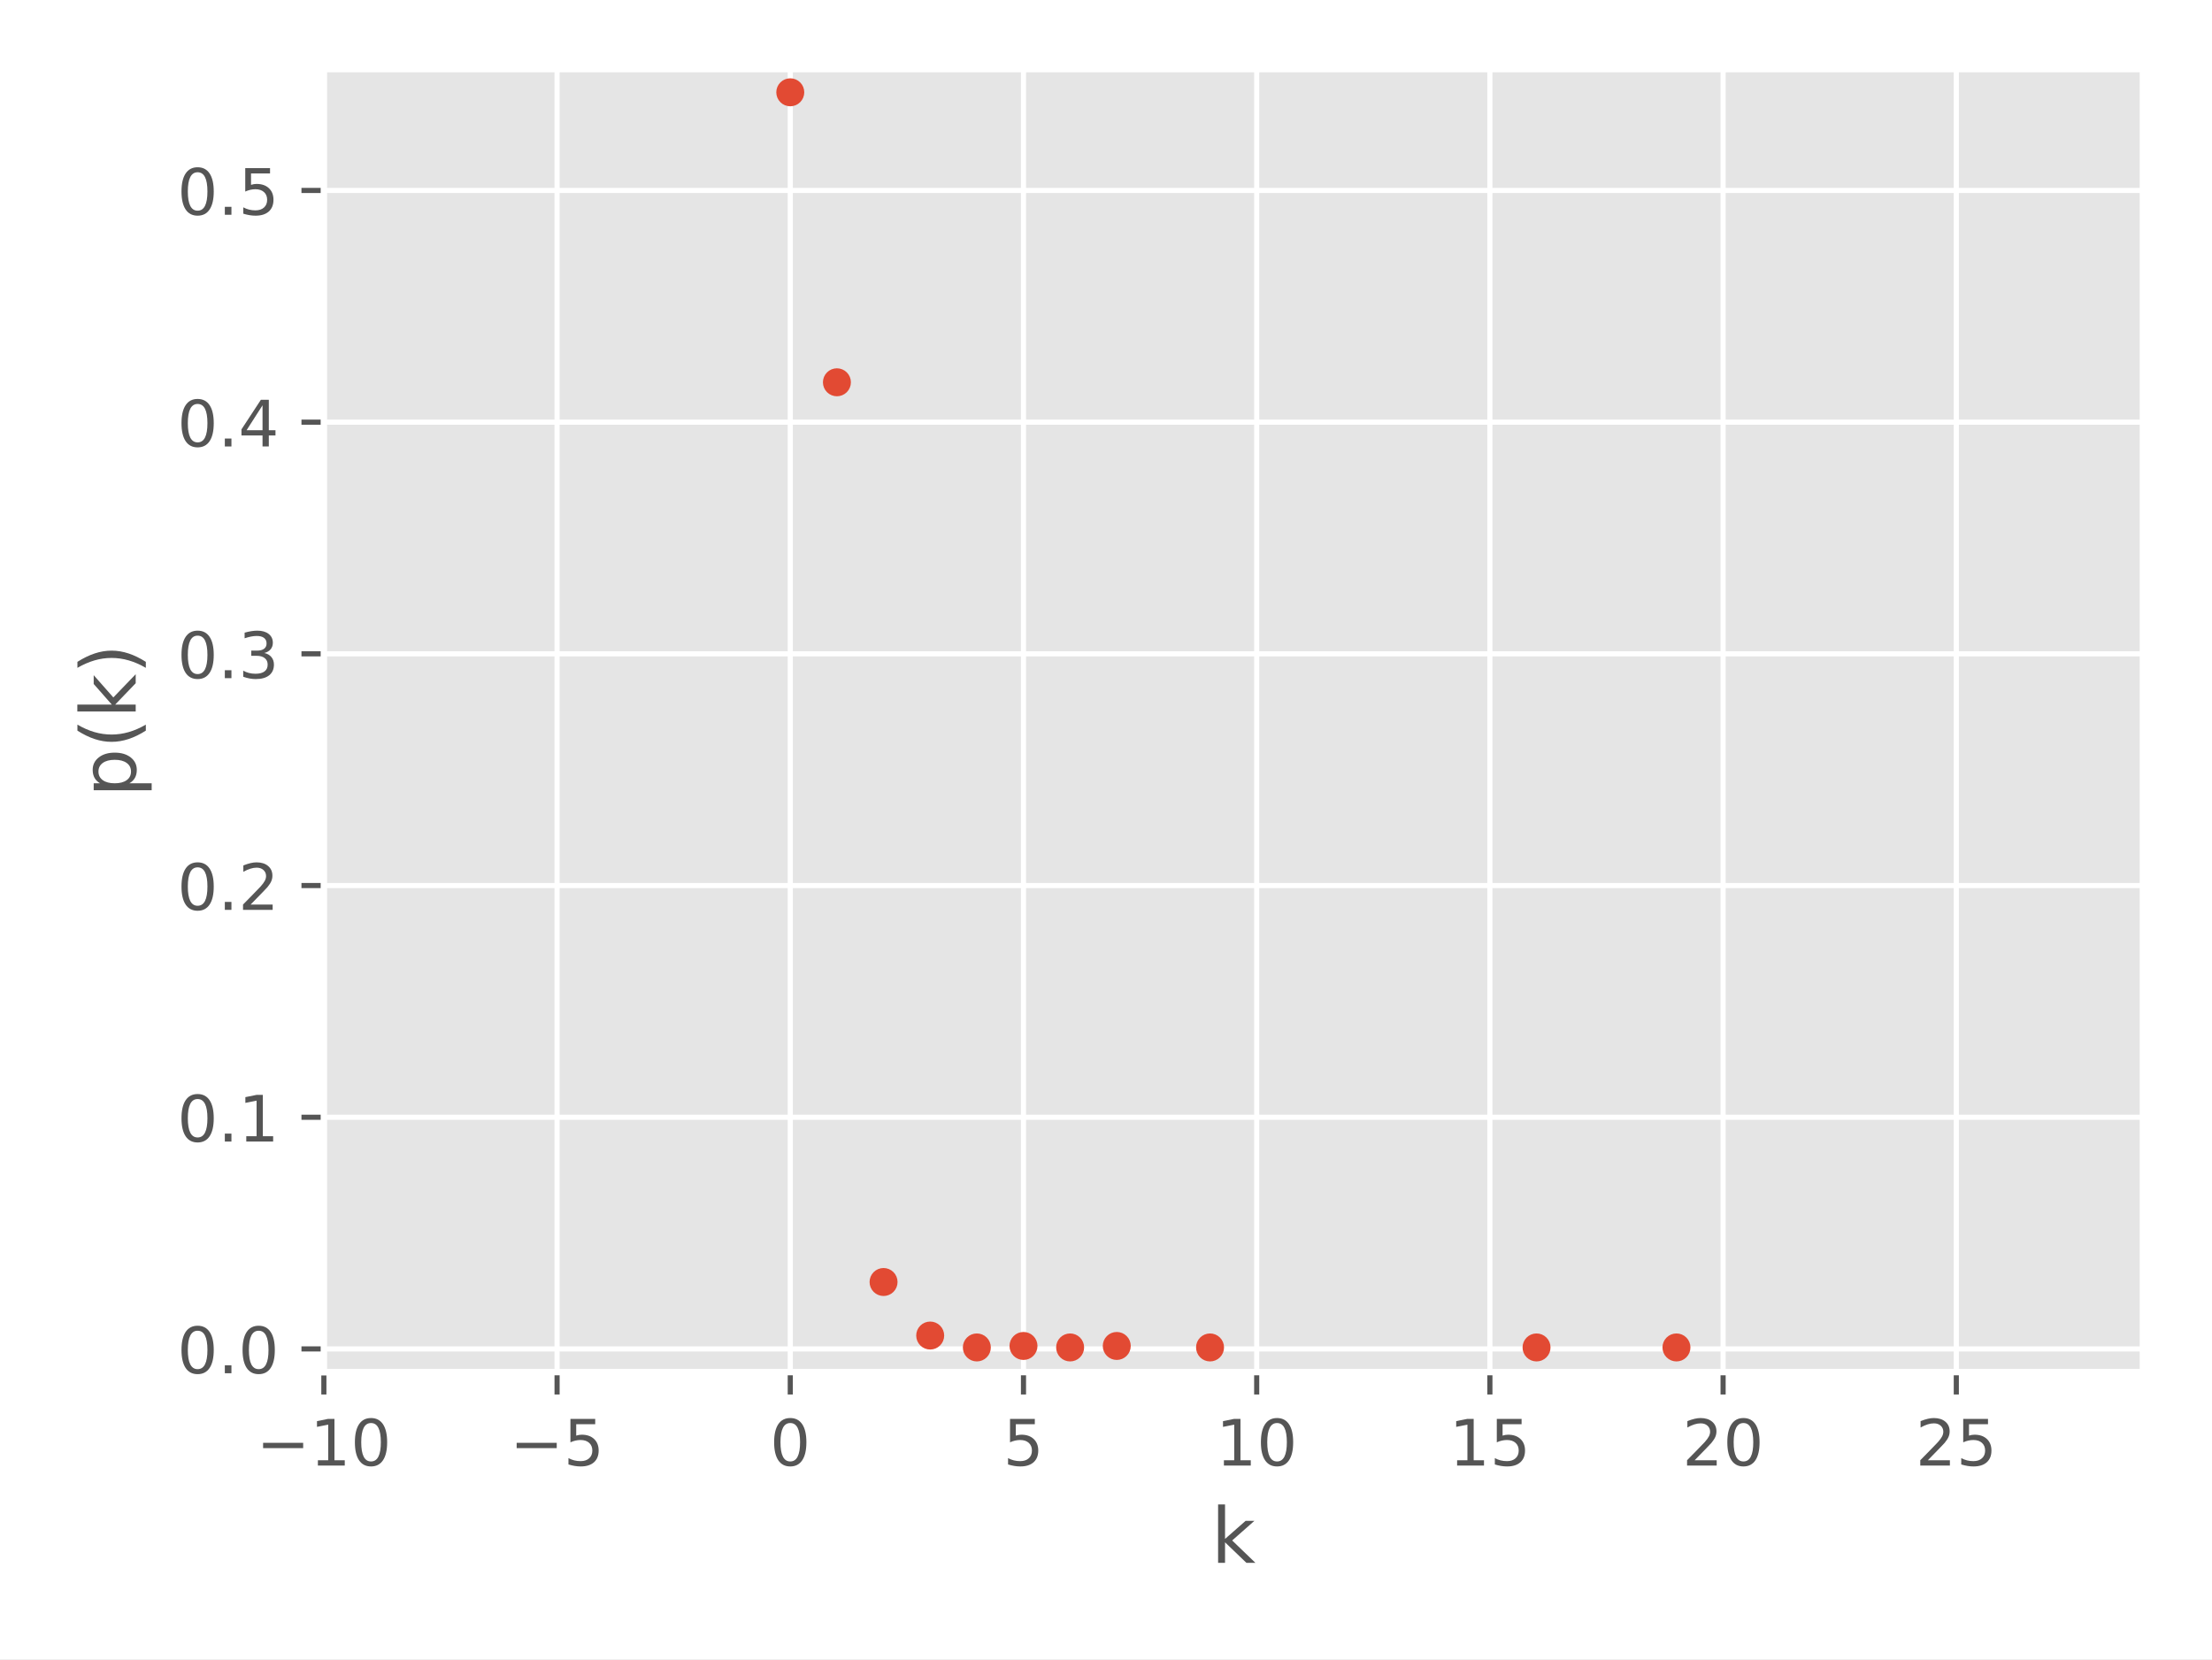
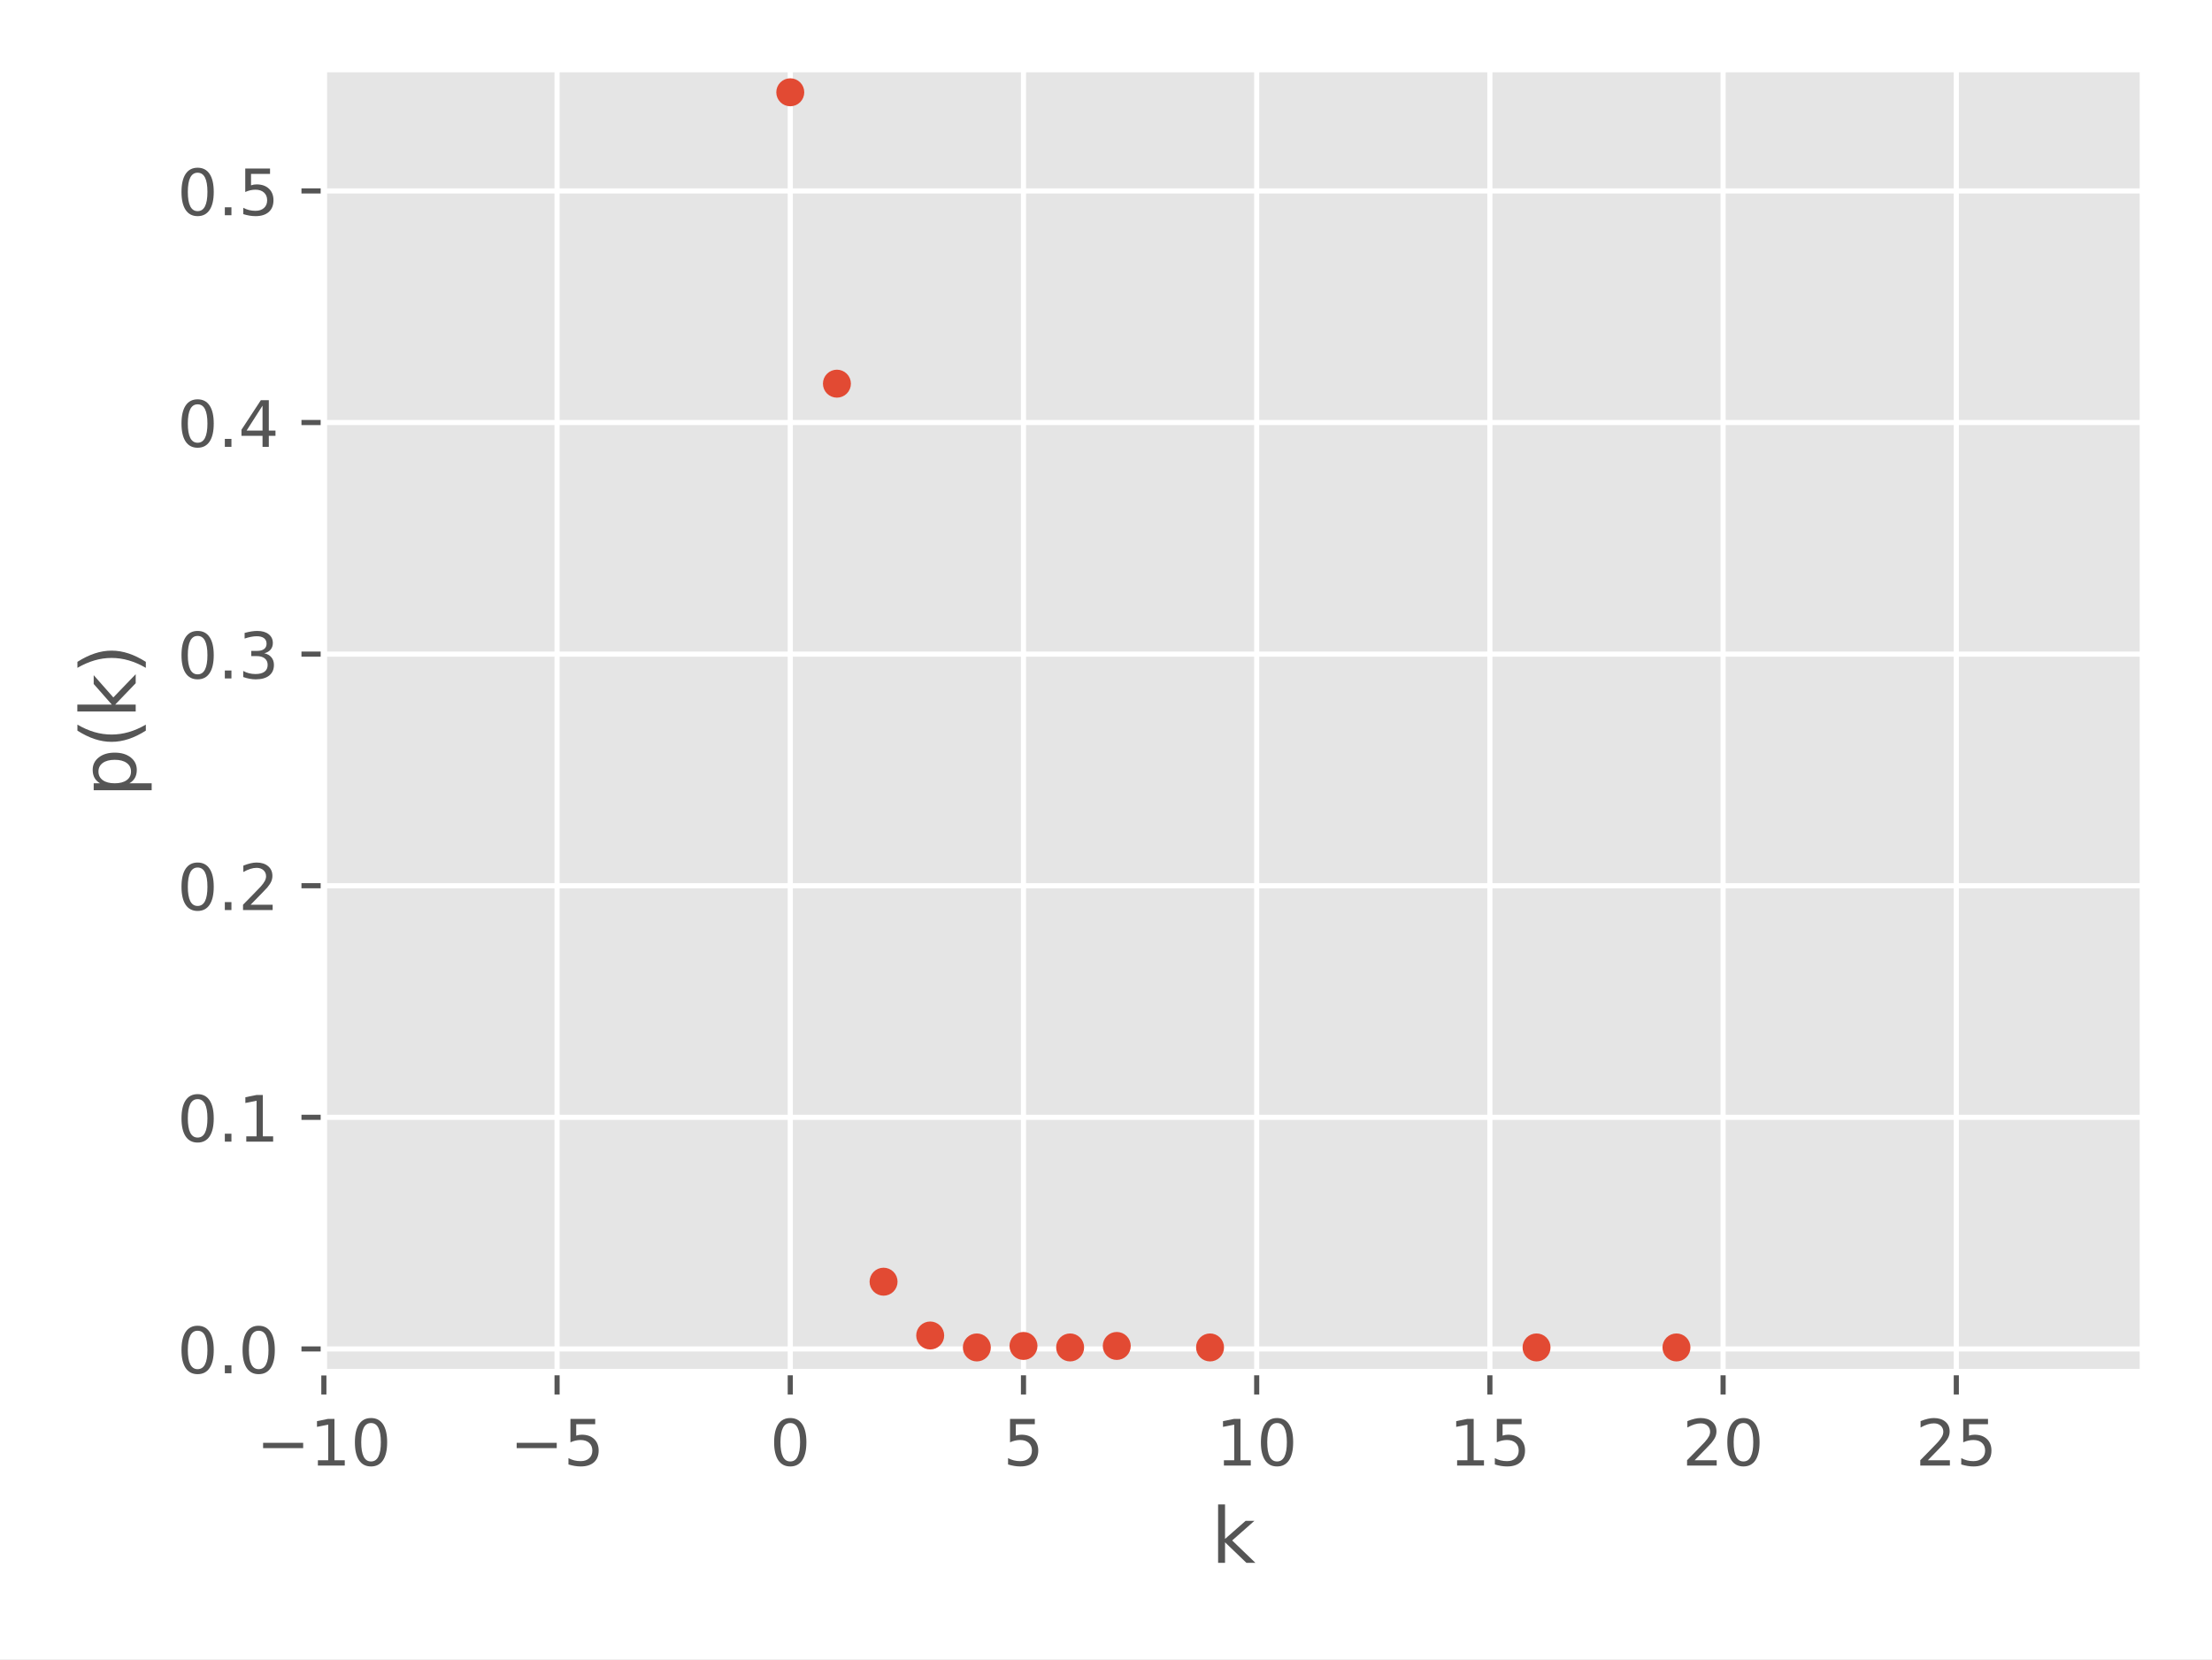
<svg xmlns="http://www.w3.org/2000/svg" xmlns:xlink="http://www.w3.org/1999/xlink" width="345.6pt" height="259.2pt" viewBox="0 0 345.6 259.2" version="1.1">
  <defs>
    <style type="text/css">*{stroke-linejoin: round; stroke-linecap: butt}</style>
  </defs>
  <g id="figure_1">
    <g id="patch_1">
      <path d="M 0 259.2  L 345.6 259.2  L 345.6 0  L 0 0  z " style="fill: #ffffff" />
    </g>
    <g id="axes_1">
      <g id="patch_2">
        <path d="M 50.6 214.36  L 334.8 214.36  L 334.8 10.8  L 50.6 10.8  z " style="fill: #e5e5e5" />
      </g>
      <g id="matplotlib.axis_1">
        <g id="xtick_1">
          <g id="line2d_1">
-             <path d="M 50.6 214.36  L 50.6 10.8  " clip-path="url(#p74521e7252)" style="fill: none; stroke: #ffffff; stroke-width: 0.8; stroke-linecap: square" />
+             <path d="M 50.6 214.36  L 50.6 10.8  " clip-path="url(#p9397db03a0)" style="fill: none; stroke: #ffffff; stroke-width: 0.8; stroke-linecap: square" />
          </g>
          <g id="line2d_2">
            <defs>
-               <path id="maa63cc51e8" d="M 0 0  L 0 3.5  " style="stroke: #555555; stroke-width: 0.8" />
+               <path id="m96a9bb8cf1" d="M 0 0  L 0 3.5  " style="stroke: #555555; stroke-width: 0.8" />
            </defs>
            <g>
-               <use xlink:href="#maa63cc51e8" x="50.6" y="214.36" style="fill: #555555; stroke: #555555; stroke-width: 0.8" />
+               <use xlink:href="#m96a9bb8cf1" x="50.6" y="214.36" style="fill: #555555; stroke: #555555; stroke-width: 0.8" />
            </g>
          </g>
          <g id="text_1">
            <g style="fill: #555555" transform="translate(40.04766 228.9584) scale(0.1 -0.1)">
              <defs>
                <path id="DejaVuSans-2212" d="M 678 2272  L 4684 2272  L 4684 1741  L 678 1741  L 678 2272  z " transform="scale(0.015625)" />
                <path id="DejaVuSans-31" d="M 794 531  L 1825 531  L 1825 4091  L 703 3866  L 703 4441  L 1819 4666  L 2450 4666  L 2450 531  L 3481 531  L 3481 0  L 794 0  L 794 531  z " transform="scale(0.015625)" />
                <path id="DejaVuSans-30" d="M 2034 4250  Q 1547 4250 1301 3770  Q 1056 3291 1056 2328  Q 1056 1369 1301 889  Q 1547 409 2034 409  Q 2525 409 2770 889  Q 3016 1369 3016 2328  Q 3016 3291 2770 3770  Q 2525 4250 2034 4250  z M 2034 4750  Q 2819 4750 3233 4129  Q 3647 3509 3647 2328  Q 3647 1150 3233 529  Q 2819 -91 2034 -91  Q 1250 -91 836 529  Q 422 1150 422 2328  Q 422 3509 836 4129  Q 1250 4750 2034 4750  z " transform="scale(0.015625)" />
              </defs>
              <use xlink:href="#DejaVuSans-2212" />
              <use xlink:href="#DejaVuSans-31" x="83.789" />
              <use xlink:href="#DejaVuSans-30" x="147.412" />
            </g>
          </g>
        </g>
        <g id="xtick_2">
          <g id="line2d_3">
-             <path d="M 87.036 214.36  L 87.036 10.8  " clip-path="url(#p74521e7252)" style="fill: none; stroke: #ffffff; stroke-width: 0.8; stroke-linecap: square" />
+             <path d="M 87.036 214.36  L 87.036 10.8  " clip-path="url(#p9397db03a0)" style="fill: none; stroke: #ffffff; stroke-width: 0.8; stroke-linecap: square" />
          </g>
          <g id="line2d_4">
            <g>
-               <use xlink:href="#maa63cc51e8" x="87.036" y="214.36" style="fill: #555555; stroke: #555555; stroke-width: 0.8" />
+               <use xlink:href="#m96a9bb8cf1" x="87.036" y="214.36" style="fill: #555555; stroke: #555555; stroke-width: 0.8" />
            </g>
          </g>
          <g id="text_2">
            <g style="fill: #555555" transform="translate(79.6648 228.9584) scale(0.1 -0.1)">
              <defs>
                <path id="DejaVuSans-35" d="M 691 4666  L 3169 4666  L 3169 4134  L 1269 4134  L 1269 2991  Q 1406 3038 1543 3061  Q 1681 3084 1819 3084  Q 2600 3084 3056 2656  Q 3513 2228 3513 1497  Q 3513 744 3044 326  Q 2575 -91 1722 -91  Q 1428 -91 1123 -41  Q 819 9 494 109  L 494 744  Q 775 591 1075 516  Q 1375 441 1709 441  Q 2250 441 2565 725  Q 2881 1009 2881 1497  Q 2881 1984 2565 2268  Q 2250 2553 1709 2553  Q 1456 2553 1204 2497  Q 953 2441 691 2322  L 691 4666  z " transform="scale(0.015625)" />
              </defs>
              <use xlink:href="#DejaVuSans-2212" />
              <use xlink:href="#DejaVuSans-35" x="83.789" />
            </g>
          </g>
        </g>
        <g id="xtick_3">
          <g id="line2d_5">
-             <path d="M 123.472 214.36  L 123.472 10.8  " clip-path="url(#p74521e7252)" style="fill: none; stroke: #ffffff; stroke-width: 0.8; stroke-linecap: square" />
+             <path d="M 123.472 214.36  L 123.472 10.8  " clip-path="url(#p9397db03a0)" style="fill: none; stroke: #ffffff; stroke-width: 0.8; stroke-linecap: square" />
          </g>
          <g id="line2d_6">
            <g>
-               <use xlink:href="#maa63cc51e8" x="123.472" y="214.36" style="fill: #555555; stroke: #555555; stroke-width: 0.8" />
+               <use xlink:href="#m96a9bb8cf1" x="123.472" y="214.36" style="fill: #555555; stroke: #555555; stroke-width: 0.8" />
            </g>
          </g>
          <g id="text_3">
            <g style="fill: #555555" transform="translate(120.2905 228.9584) scale(0.1 -0.1)">
              <use xlink:href="#DejaVuSans-30" />
            </g>
          </g>
        </g>
        <g id="xtick_4">
          <g id="line2d_7">
-             <path d="M 159.908 214.36  L 159.908 10.8  " clip-path="url(#p74521e7252)" style="fill: none; stroke: #ffffff; stroke-width: 0.8; stroke-linecap: square" />
+             <path d="M 159.908 214.36  L 159.908 10.8  " clip-path="url(#p9397db03a0)" style="fill: none; stroke: #ffffff; stroke-width: 0.8; stroke-linecap: square" />
          </g>
          <g id="line2d_8">
            <g>
-               <use xlink:href="#maa63cc51e8" x="159.908" y="214.36" style="fill: #555555; stroke: #555555; stroke-width: 0.8" />
+               <use xlink:href="#m96a9bb8cf1" x="159.908" y="214.36" style="fill: #555555; stroke: #555555; stroke-width: 0.8" />
            </g>
          </g>
          <g id="text_4">
            <g style="fill: #555555" transform="translate(156.7264 228.9584) scale(0.1 -0.1)">
              <use xlink:href="#DejaVuSans-35" />
            </g>
          </g>
        </g>
        <g id="xtick_5">
          <g id="line2d_9">
-             <path d="M 196.344 214.36  L 196.344 10.8  " clip-path="url(#p74521e7252)" style="fill: none; stroke: #ffffff; stroke-width: 0.8; stroke-linecap: square" />
+             <path d="M 196.344 214.36  L 196.344 10.8  " clip-path="url(#p9397db03a0)" style="fill: none; stroke: #ffffff; stroke-width: 0.8; stroke-linecap: square" />
          </g>
          <g id="line2d_10">
            <g>
-               <use xlink:href="#maa63cc51e8" x="196.344" y="214.36" style="fill: #555555; stroke: #555555; stroke-width: 0.8" />
+               <use xlink:href="#m96a9bb8cf1" x="196.344" y="214.36" style="fill: #555555; stroke: #555555; stroke-width: 0.8" />
            </g>
          </g>
          <g id="text_5">
            <g style="fill: #555555" transform="translate(189.9811 228.9584) scale(0.1 -0.1)">
              <use xlink:href="#DejaVuSans-31" />
              <use xlink:href="#DejaVuSans-30" x="63.623" />
            </g>
          </g>
        </g>
        <g id="xtick_6">
          <g id="line2d_11">
-             <path d="M 232.779 214.36  L 232.779 10.8  " clip-path="url(#p74521e7252)" style="fill: none; stroke: #ffffff; stroke-width: 0.8; stroke-linecap: square" />
+             <path d="M 232.779 214.36  L 232.779 10.8  " clip-path="url(#p9397db03a0)" style="fill: none; stroke: #ffffff; stroke-width: 0.8; stroke-linecap: square" />
          </g>
          <g id="line2d_12">
            <g>
-               <use xlink:href="#maa63cc51e8" x="232.779" y="214.36" style="fill: #555555; stroke: #555555; stroke-width: 0.8" />
+               <use xlink:href="#m96a9bb8cf1" x="232.779" y="214.36" style="fill: #555555; stroke: #555555; stroke-width: 0.8" />
            </g>
          </g>
          <g id="text_6">
            <g style="fill: #555555" transform="translate(226.417 228.9584) scale(0.1 -0.1)">
              <use xlink:href="#DejaVuSans-31" />
              <use xlink:href="#DejaVuSans-35" x="63.623" />
            </g>
          </g>
        </g>
        <g id="xtick_7">
          <g id="line2d_13">
-             <path d="M 269.215 214.36  L 269.215 10.8  " clip-path="url(#p74521e7252)" style="fill: none; stroke: #ffffff; stroke-width: 0.8; stroke-linecap: square" />
+             <path d="M 269.215 214.36  L 269.215 10.8  " clip-path="url(#p9397db03a0)" style="fill: none; stroke: #ffffff; stroke-width: 0.8; stroke-linecap: square" />
          </g>
          <g id="line2d_14">
            <g>
-               <use xlink:href="#maa63cc51e8" x="269.215" y="214.36" style="fill: #555555; stroke: #555555; stroke-width: 0.8" />
+               <use xlink:href="#m96a9bb8cf1" x="269.215" y="214.36" style="fill: #555555; stroke: #555555; stroke-width: 0.8" />
            </g>
          </g>
          <g id="text_7">
            <g style="fill: #555555" transform="translate(262.8529 228.9584) scale(0.1 -0.1)">
              <defs>
                <path id="DejaVuSans-32" d="M 1228 531  L 3431 531  L 3431 0  L 469 0  L 469 531  Q 828 903 1448 1529  Q 2069 2156 2228 2338  Q 2531 2678 2651 2914  Q 2772 3150 2772 3378  Q 2772 3750 2511 3984  Q 2250 4219 1831 4219  Q 1534 4219 1204 4116  Q 875 4013 500 3803  L 500 4441  Q 881 4594 1212 4672  Q 1544 4750 1819 4750  Q 2544 4750 2975 4387  Q 3406 4025 3406 3419  Q 3406 3131 3298 2873  Q 3191 2616 2906 2266  Q 2828 2175 2409 1742  Q 1991 1309 1228 531  z " transform="scale(0.015625)" />
              </defs>
              <use xlink:href="#DejaVuSans-32" />
              <use xlink:href="#DejaVuSans-30" x="63.623" />
            </g>
          </g>
        </g>
        <g id="xtick_8">
          <g id="line2d_15">
-             <path d="M 305.651 214.36  L 305.651 10.8  " clip-path="url(#p74521e7252)" style="fill: none; stroke: #ffffff; stroke-width: 0.8; stroke-linecap: square" />
+             <path d="M 305.651 214.36  L 305.651 10.8  " clip-path="url(#p9397db03a0)" style="fill: none; stroke: #ffffff; stroke-width: 0.8; stroke-linecap: square" />
          </g>
          <g id="line2d_16">
            <g>
-               <use xlink:href="#maa63cc51e8" x="305.651" y="214.36" style="fill: #555555; stroke: #555555; stroke-width: 0.8" />
+               <use xlink:href="#m96a9bb8cf1" x="305.651" y="214.36" style="fill: #555555; stroke: #555555; stroke-width: 0.8" />
            </g>
          </g>
          <g id="text_8">
            <g style="fill: #555555" transform="translate(299.2888 228.9584) scale(0.1 -0.1)">
              <use xlink:href="#DejaVuSans-32" />
              <use xlink:href="#DejaVuSans-35" x="63.623" />
            </g>
          </g>
        </g>
        <g id="text_9">
          <g style="fill: #555555" transform="translate(189.2256 244.1562) scale(0.12 -0.12)">
            <defs>
              <path id="DejaVuSans-6b" d="M 581 4863  L 1159 4863  L 1159 1991  L 2875 3500  L 3609 3500  L 1753 1863  L 3688 0  L 2938 0  L 1159 1709  L 1159 0  L 581 0  L 581 4863  z " transform="scale(0.015625)" />
            </defs>
            <use xlink:href="#DejaVuSans-6b" />
          </g>
        </g>
      </g>
      <g id="matplotlib.axis_2">
        <g id="ytick_1">
          <g id="line2d_17">
-             <path d="M 50.6 210.74  L 334.8 210.74  " clip-path="url(#p74521e7252)" style="fill: none; stroke: #ffffff; stroke-width: 0.8; stroke-linecap: square" />
+             <path d="M 50.6 210.742  L 334.8 210.742  " clip-path="url(#p9397db03a0)" style="fill: none; stroke: #ffffff; stroke-width: 0.8; stroke-linecap: square" />
          </g>
          <g id="line2d_18">
            <defs>
-               <path id="mdb49a2e593" d="M 0 0  L -3.5 0  " style="stroke: #555555; stroke-width: 0.8" />
+               <path id="m76f43e498f" d="M 0 0  L -3.5 0  " style="stroke: #555555; stroke-width: 0.8" />
            </defs>
            <g>
-               <use xlink:href="#mdb49a2e593" x="50.6" y="210.74" style="fill: #555555; stroke: #555555; stroke-width: 0.8" />
+               <use xlink:href="#m76f43e498f" x="50.6" y="210.742" style="fill: #555555; stroke: #555555; stroke-width: 0.8" />
            </g>
          </g>
          <g id="text_10">
-             <g style="fill: #555555" transform="translate(27.69687 214.5395) scale(0.1 -0.1)">
+             <g style="fill: #555555" transform="translate(27.69687 214.5409) scale(0.1 -0.1)">
              <defs>
                <path id="DejaVuSans-2e" d="M 684 794  L 1344 794  L 1344 0  L 684 0  L 684 794  z " transform="scale(0.015625)" />
              </defs>
              <use xlink:href="#DejaVuSans-30" />
              <use xlink:href="#DejaVuSans-2e" x="63.623" />
              <use xlink:href="#DejaVuSans-30" x="95.41" />
            </g>
          </g>
        </g>
        <g id="ytick_2">
          <g id="line2d_19">
-             <path d="M 50.6 174.543  L 334.8 174.543  " clip-path="url(#p74521e7252)" style="fill: none; stroke: #ffffff; stroke-width: 0.8; stroke-linecap: square" />
+             <path d="M 50.6 174.558  L 334.8 174.558  " clip-path="url(#p9397db03a0)" style="fill: none; stroke: #ffffff; stroke-width: 0.8; stroke-linecap: square" />
          </g>
          <g id="line2d_20">
            <g>
-               <use xlink:href="#mdb49a2e593" x="50.6" y="174.543" style="fill: #555555; stroke: #555555; stroke-width: 0.8" />
+               <use xlink:href="#m76f43e498f" x="50.6" y="174.558" style="fill: #555555; stroke: #555555; stroke-width: 0.8" />
            </g>
          </g>
          <g id="text_11">
-             <g style="fill: #555555" transform="translate(27.69687 178.3422) scale(0.1 -0.1)">
+             <g style="fill: #555555" transform="translate(27.69687 178.3576) scale(0.1 -0.1)">
              <use xlink:href="#DejaVuSans-30" />
              <use xlink:href="#DejaVuSans-2e" x="63.623" />
              <use xlink:href="#DejaVuSans-31" x="95.41" />
            </g>
          </g>
        </g>
        <g id="ytick_3">
          <g id="line2d_21">
-             <path d="M 50.6 138.346  L 334.8 138.346  " clip-path="url(#p74521e7252)" style="fill: none; stroke: #ffffff; stroke-width: 0.8; stroke-linecap: square" />
+             <path d="M 50.6 138.375  L 334.8 138.375  " clip-path="url(#p9397db03a0)" style="fill: none; stroke: #ffffff; stroke-width: 0.8; stroke-linecap: square" />
          </g>
          <g id="line2d_22">
            <g>
-               <use xlink:href="#mdb49a2e593" x="50.6" y="138.346" style="fill: #555555; stroke: #555555; stroke-width: 0.8" />
+               <use xlink:href="#m76f43e498f" x="50.6" y="138.375" style="fill: #555555; stroke: #555555; stroke-width: 0.8" />
            </g>
          </g>
          <g id="text_12">
-             <g style="fill: #555555" transform="translate(27.69687 142.1448) scale(0.1 -0.1)">
+             <g style="fill: #555555" transform="translate(27.69687 142.1744) scale(0.1 -0.1)">
              <use xlink:href="#DejaVuSans-30" />
              <use xlink:href="#DejaVuSans-2e" x="63.623" />
              <use xlink:href="#DejaVuSans-32" x="95.41" />
            </g>
          </g>
        </g>
        <g id="ytick_4">
          <g id="line2d_23">
-             <path d="M 50.6 102.148  L 334.8 102.148  " clip-path="url(#p74521e7252)" style="fill: none; stroke: #ffffff; stroke-width: 0.8; stroke-linecap: square" />
+             <path d="M 50.6 102.192  L 334.8 102.192  " clip-path="url(#p9397db03a0)" style="fill: none; stroke: #ffffff; stroke-width: 0.8; stroke-linecap: square" />
          </g>
          <g id="line2d_24">
            <g>
-               <use xlink:href="#mdb49a2e593" x="50.6" y="102.148" style="fill: #555555; stroke: #555555; stroke-width: 0.8" />
+               <use xlink:href="#m76f43e498f" x="50.6" y="102.192" style="fill: #555555; stroke: #555555; stroke-width: 0.8" />
            </g>
          </g>
          <g id="text_13">
-             <g style="fill: #555555" transform="translate(27.69687 105.9475) scale(0.1 -0.1)">
+             <g style="fill: #555555" transform="translate(27.69687 105.9911) scale(0.1 -0.1)">
              <defs>
                <path id="DejaVuSans-33" d="M 2597 2516  Q 3050 2419 3304 2112  Q 3559 1806 3559 1356  Q 3559 666 3084 287  Q 2609 -91 1734 -91  Q 1441 -91 1130 -33  Q 819 25 488 141  L 488 750  Q 750 597 1062 519  Q 1375 441 1716 441  Q 2309 441 2620 675  Q 2931 909 2931 1356  Q 2931 1769 2642 2001  Q 2353 2234 1838 2234  L 1294 2234  L 1294 2753  L 1863 2753  Q 2328 2753 2575 2939  Q 2822 3125 2822 3475  Q 2822 3834 2567 4026  Q 2313 4219 1838 4219  Q 1578 4219 1281 4162  Q 984 4106 628 3988  L 628 4550  Q 988 4650 1302 4700  Q 1616 4750 1894 4750  Q 2613 4750 3031 4423  Q 3450 4097 3450 3541  Q 3450 3153 3228 2886  Q 3006 2619 2597 2516  z " transform="scale(0.015625)" />
              </defs>
              <use xlink:href="#DejaVuSans-30" />
              <use xlink:href="#DejaVuSans-2e" x="63.623" />
              <use xlink:href="#DejaVuSans-33" x="95.41" />
            </g>
          </g>
        </g>
        <g id="ytick_5">
          <g id="line2d_25">
-             <path d="M 50.6 65.951  L 334.8 65.951  " clip-path="url(#p74521e7252)" style="fill: none; stroke: #ffffff; stroke-width: 0.8; stroke-linecap: square" />
+             <path d="M 50.6 66.009  L 334.8 66.009  " clip-path="url(#p9397db03a0)" style="fill: none; stroke: #ffffff; stroke-width: 0.8; stroke-linecap: square" />
          </g>
          <g id="line2d_26">
            <g>
-               <use xlink:href="#mdb49a2e593" x="50.6" y="65.951" style="fill: #555555; stroke: #555555; stroke-width: 0.8" />
+               <use xlink:href="#m76f43e498f" x="50.6" y="66.009" style="fill: #555555; stroke: #555555; stroke-width: 0.8" />
            </g>
          </g>
          <g id="text_14">
-             <g style="fill: #555555" transform="translate(27.69687 69.75019) scale(0.1 -0.1)">
+             <g style="fill: #555555" transform="translate(27.69687 69.80787) scale(0.1 -0.1)">
              <defs>
                <path id="DejaVuSans-34" d="M 2419 4116  L 825 1625  L 2419 1625  L 2419 4116  z M 2253 4666  L 3047 4666  L 3047 1625  L 3713 1625  L 3713 1100  L 3047 1100  L 3047 0  L 2419 0  L 2419 1100  L 313 1100  L 313 1709  L 2253 4666  z " transform="scale(0.015625)" />
              </defs>
              <use xlink:href="#DejaVuSans-30" />
              <use xlink:href="#DejaVuSans-2e" x="63.623" />
              <use xlink:href="#DejaVuSans-34" x="95.41" />
            </g>
          </g>
        </g>
        <g id="ytick_6">
          <g id="line2d_27">
-             <path d="M 50.6 29.754  L 334.8 29.754  " clip-path="url(#p74521e7252)" style="fill: none; stroke: #ffffff; stroke-width: 0.8; stroke-linecap: square" />
+             <path d="M 50.6 29.825  L 334.8 29.825  " clip-path="url(#p9397db03a0)" style="fill: none; stroke: #ffffff; stroke-width: 0.8; stroke-linecap: square" />
          </g>
          <g id="line2d_28">
            <g>
-               <use xlink:href="#mdb49a2e593" x="50.6" y="29.754" style="fill: #555555; stroke: #555555; stroke-width: 0.8" />
+               <use xlink:href="#m76f43e498f" x="50.6" y="29.825" style="fill: #555555; stroke: #555555; stroke-width: 0.8" />
            </g>
          </g>
          <g id="text_15">
-             <g style="fill: #555555" transform="translate(27.69687 33.55286) scale(0.1 -0.1)">
+             <g style="fill: #555555" transform="translate(27.69687 33.62461) scale(0.1 -0.1)">
              <use xlink:href="#DejaVuSans-30" />
              <use xlink:href="#DejaVuSans-2e" x="63.623" />
              <use xlink:href="#DejaVuSans-35" x="95.41" />
            </g>
          </g>
        </g>
        <g id="text_16">
          <g style="fill: #555555" transform="translate(21.20125 124.5453) rotate(-90) scale(0.12 -0.12)">
            <defs>
              <path id="DejaVuSans-70" d="M 1159 525  L 1159 -1331  L 581 -1331  L 581 3500  L 1159 3500  L 1159 2969  Q 1341 3281 1617 3432  Q 1894 3584 2278 3584  Q 2916 3584 3314 3078  Q 3713 2572 3713 1747  Q 3713 922 3314 415  Q 2916 -91 2278 -91  Q 1894 -91 1617 61  Q 1341 213 1159 525  z M 3116 1747  Q 3116 2381 2855 2742  Q 2594 3103 2138 3103  Q 1681 3103 1420 2742  Q 1159 2381 1159 1747  Q 1159 1113 1420 752  Q 1681 391 2138 391  Q 2594 391 2855 752  Q 3116 1113 3116 1747  z " transform="scale(0.015625)" />
              <path id="DejaVuSans-28" d="M 1984 4856  Q 1566 4138 1362 3434  Q 1159 2731 1159 2009  Q 1159 1288 1364 580  Q 1569 -128 1984 -844  L 1484 -844  Q 1016 -109 783 600  Q 550 1309 550 2009  Q 550 2706 781 3412  Q 1013 4119 1484 4856  L 1984 4856  z " transform="scale(0.015625)" />
              <path id="DejaVuSans-29" d="M 513 4856  L 1013 4856  Q 1481 4119 1714 3412  Q 1947 2706 1947 2009  Q 1947 1309 1714 600  Q 1481 -109 1013 -844  L 513 -844  Q 928 -128 1133 580  Q 1338 1288 1338 2009  Q 1338 2731 1133 3434  Q 928 4138 513 4856  z " transform="scale(0.015625)" />
            </defs>
            <use xlink:href="#DejaVuSans-70" />
            <use xlink:href="#DejaVuSans-28" x="63.477" />
            <use xlink:href="#DejaVuSans-6b" x="102.49" />
            <use xlink:href="#DejaVuSans-29" x="160.4" />
          </g>
        </g>
      </g>
      <g id="PathCollection_1">
        <defs>
-           <path id="m03c392756b" d="M 0 1.936  C 0.514 1.936 1.006 1.732 1.369 1.369  C 1.732 1.006 1.936 0.514 1.936 0  C 1.936 -0.514 1.732 -1.006 1.369 -1.369  C 1.006 -1.732 0.514 -1.936 0 -1.936  C -0.514 -1.936 -1.006 -1.732 -1.369 -1.369  C -1.732 -1.006 -1.936 -0.514 -1.936 0  C -1.936 0.514 -1.732 1.006 -1.369 1.369  C -1.006 1.732 -0.514 1.936 0 1.936  z " style="stroke: #e24a33; stroke-width: 0.5" />
+           <path id="m61b59e3a7b" d="M 0 1.936  C 0.514 1.936 1.006 1.732 1.369 1.369  C 1.732 1.006 1.936 0.514 1.936 0  C 1.936 -0.514 1.732 -1.006 1.369 -1.369  C 1.006 -1.732 0.514 -1.936 0 -1.936  C -0.514 -1.936 -1.006 -1.732 -1.369 -1.369  C -1.732 -1.006 -1.936 -0.514 -1.936 0  C -1.936 0.514 -1.732 1.006 -1.369 1.369  C -1.006 1.732 -0.514 1.936 0 1.936  z " style="stroke: #e24a33; stroke-width: 0.5" />
        </defs>
-         <g clip-path="url(#p74521e7252)">
-           <use xlink:href="#m03c392756b" x="123.472" y="14.42" style="fill: #e24a33; stroke: #e24a33; stroke-width: 0.5" />
-           <use xlink:href="#m03c392756b" x="130.759" y="59.724" style="fill: #e24a33; stroke: #e24a33; stroke-width: 0.5" />
-           <use xlink:href="#m03c392756b" x="138.046" y="200.285" style="fill: #e24a33; stroke: #e24a33; stroke-width: 0.5" />
-           <use xlink:href="#m03c392756b" x="145.333" y="208.649" style="fill: #e24a33; stroke: #e24a33; stroke-width: 0.5" />
-           <use xlink:href="#m03c392756b" x="152.621" y="210.508" style="fill: #e24a33; stroke: #e24a33; stroke-width: 0.5" />
-           <use xlink:href="#m03c392756b" x="159.908" y="210.276" style="fill: #e24a33; stroke: #e24a33; stroke-width: 0.5" />
-           <use xlink:href="#m03c392756b" x="167.195" y="210.508" style="fill: #e24a33; stroke: #e24a33; stroke-width: 0.5" />
-           <use xlink:href="#m03c392756b" x="174.482" y="210.276" style="fill: #e24a33; stroke: #e24a33; stroke-width: 0.5" />
-           <use xlink:href="#m03c392756b" x="189.056" y="210.508" style="fill: #e24a33; stroke: #e24a33; stroke-width: 0.5" />
-           <use xlink:href="#m03c392756b" x="240.067" y="210.508" style="fill: #e24a33; stroke: #e24a33; stroke-width: 0.5" />
-           <use xlink:href="#m03c392756b" x="261.928" y="210.508" style="fill: #e24a33; stroke: #e24a33; stroke-width: 0.5" />
+         <g clip-path="url(#p9397db03a0)">
+           <use xlink:href="#m61b59e3a7b" x="123.472" y="14.418" style="fill: #e24a33; stroke: #e24a33; stroke-width: 0.5" />
+           <use xlink:href="#m61b59e3a7b" x="130.759" y="59.939" style="fill: #e24a33; stroke: #e24a33; stroke-width: 0.5" />
+           <use xlink:href="#m61b59e3a7b" x="138.046" y="200.237" style="fill: #e24a33; stroke: #e24a33; stroke-width: 0.5" />
+           <use xlink:href="#m61b59e3a7b" x="145.333" y="208.641" style="fill: #e24a33; stroke: #e24a33; stroke-width: 0.5" />
+           <use xlink:href="#m61b59e3a7b" x="152.621" y="210.508" style="fill: #e24a33; stroke: #e24a33; stroke-width: 0.5" />
+           <use xlink:href="#m61b59e3a7b" x="159.908" y="210.275" style="fill: #e24a33; stroke: #e24a33; stroke-width: 0.5" />
+           <use xlink:href="#m61b59e3a7b" x="167.195" y="210.508" style="fill: #e24a33; stroke: #e24a33; stroke-width: 0.5" />
+           <use xlink:href="#m61b59e3a7b" x="174.482" y="210.275" style="fill: #e24a33; stroke: #e24a33; stroke-width: 0.5" />
+           <use xlink:href="#m61b59e3a7b" x="189.056" y="210.508" style="fill: #e24a33; stroke: #e24a33; stroke-width: 0.5" />
+           <use xlink:href="#m61b59e3a7b" x="240.067" y="210.508" style="fill: #e24a33; stroke: #e24a33; stroke-width: 0.5" />
+           <use xlink:href="#m61b59e3a7b" x="261.928" y="210.508" style="fill: #e24a33; stroke: #e24a33; stroke-width: 0.5" />
        </g>
      </g>
      <g id="patch_3">
        <path d="M 50.6 214.36  L 50.6 10.8  " style="fill: none; stroke: #ffffff; stroke-linejoin: miter; stroke-linecap: square" />
      </g>
      <g id="patch_4">
        <path d="M 334.8 214.36  L 334.8 10.8  " style="fill: none; stroke: #ffffff; stroke-linejoin: miter; stroke-linecap: square" />
      </g>
      <g id="patch_5">
        <path d="M 50.6 214.36  L 334.8 214.36  " style="fill: none; stroke: #ffffff; stroke-linejoin: miter; stroke-linecap: square" />
      </g>
      <g id="patch_6">
        <path d="M 50.6 10.8  L 334.8 10.8  " style="fill: none; stroke: #ffffff; stroke-linejoin: miter; stroke-linecap: square" />
      </g>
    </g>
  </g>
  <defs>
-     <clipPath id="p74521e7252">
+     <clipPath id="p9397db03a0">
      <rect x="50.6" y="10.8" width="284.2" height="203.56" />
    </clipPath>
  </defs>
</svg>
